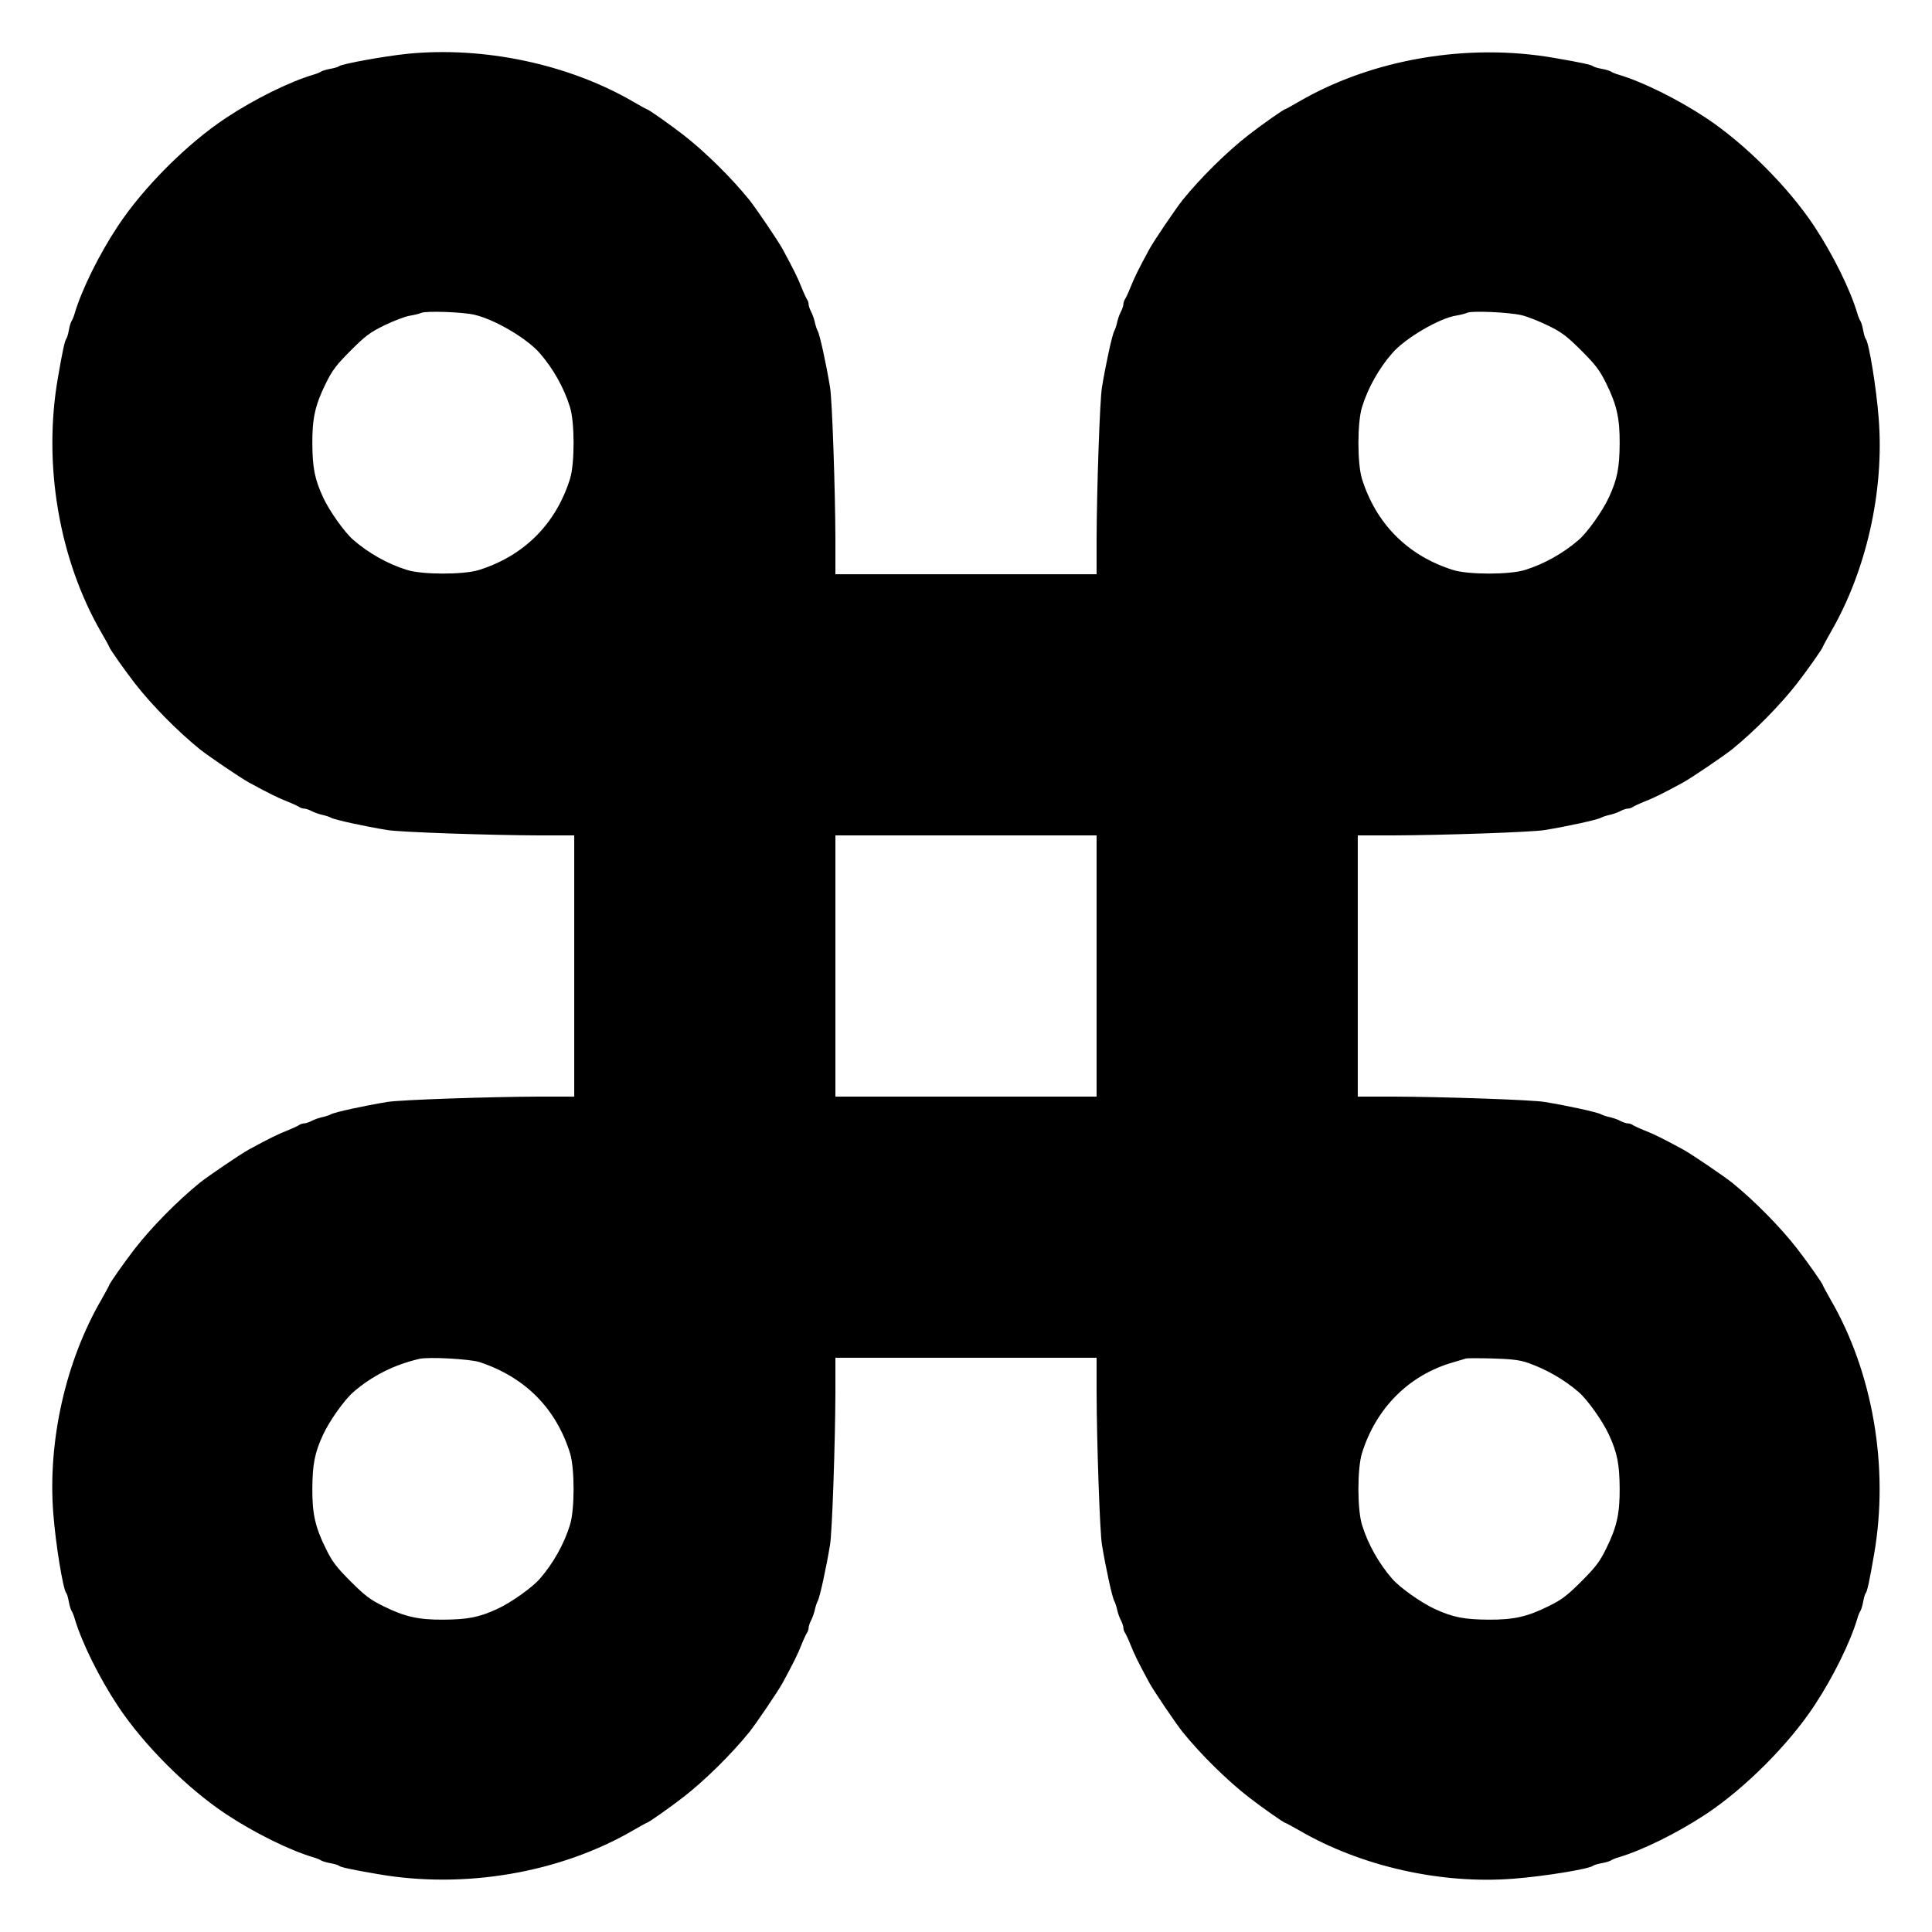
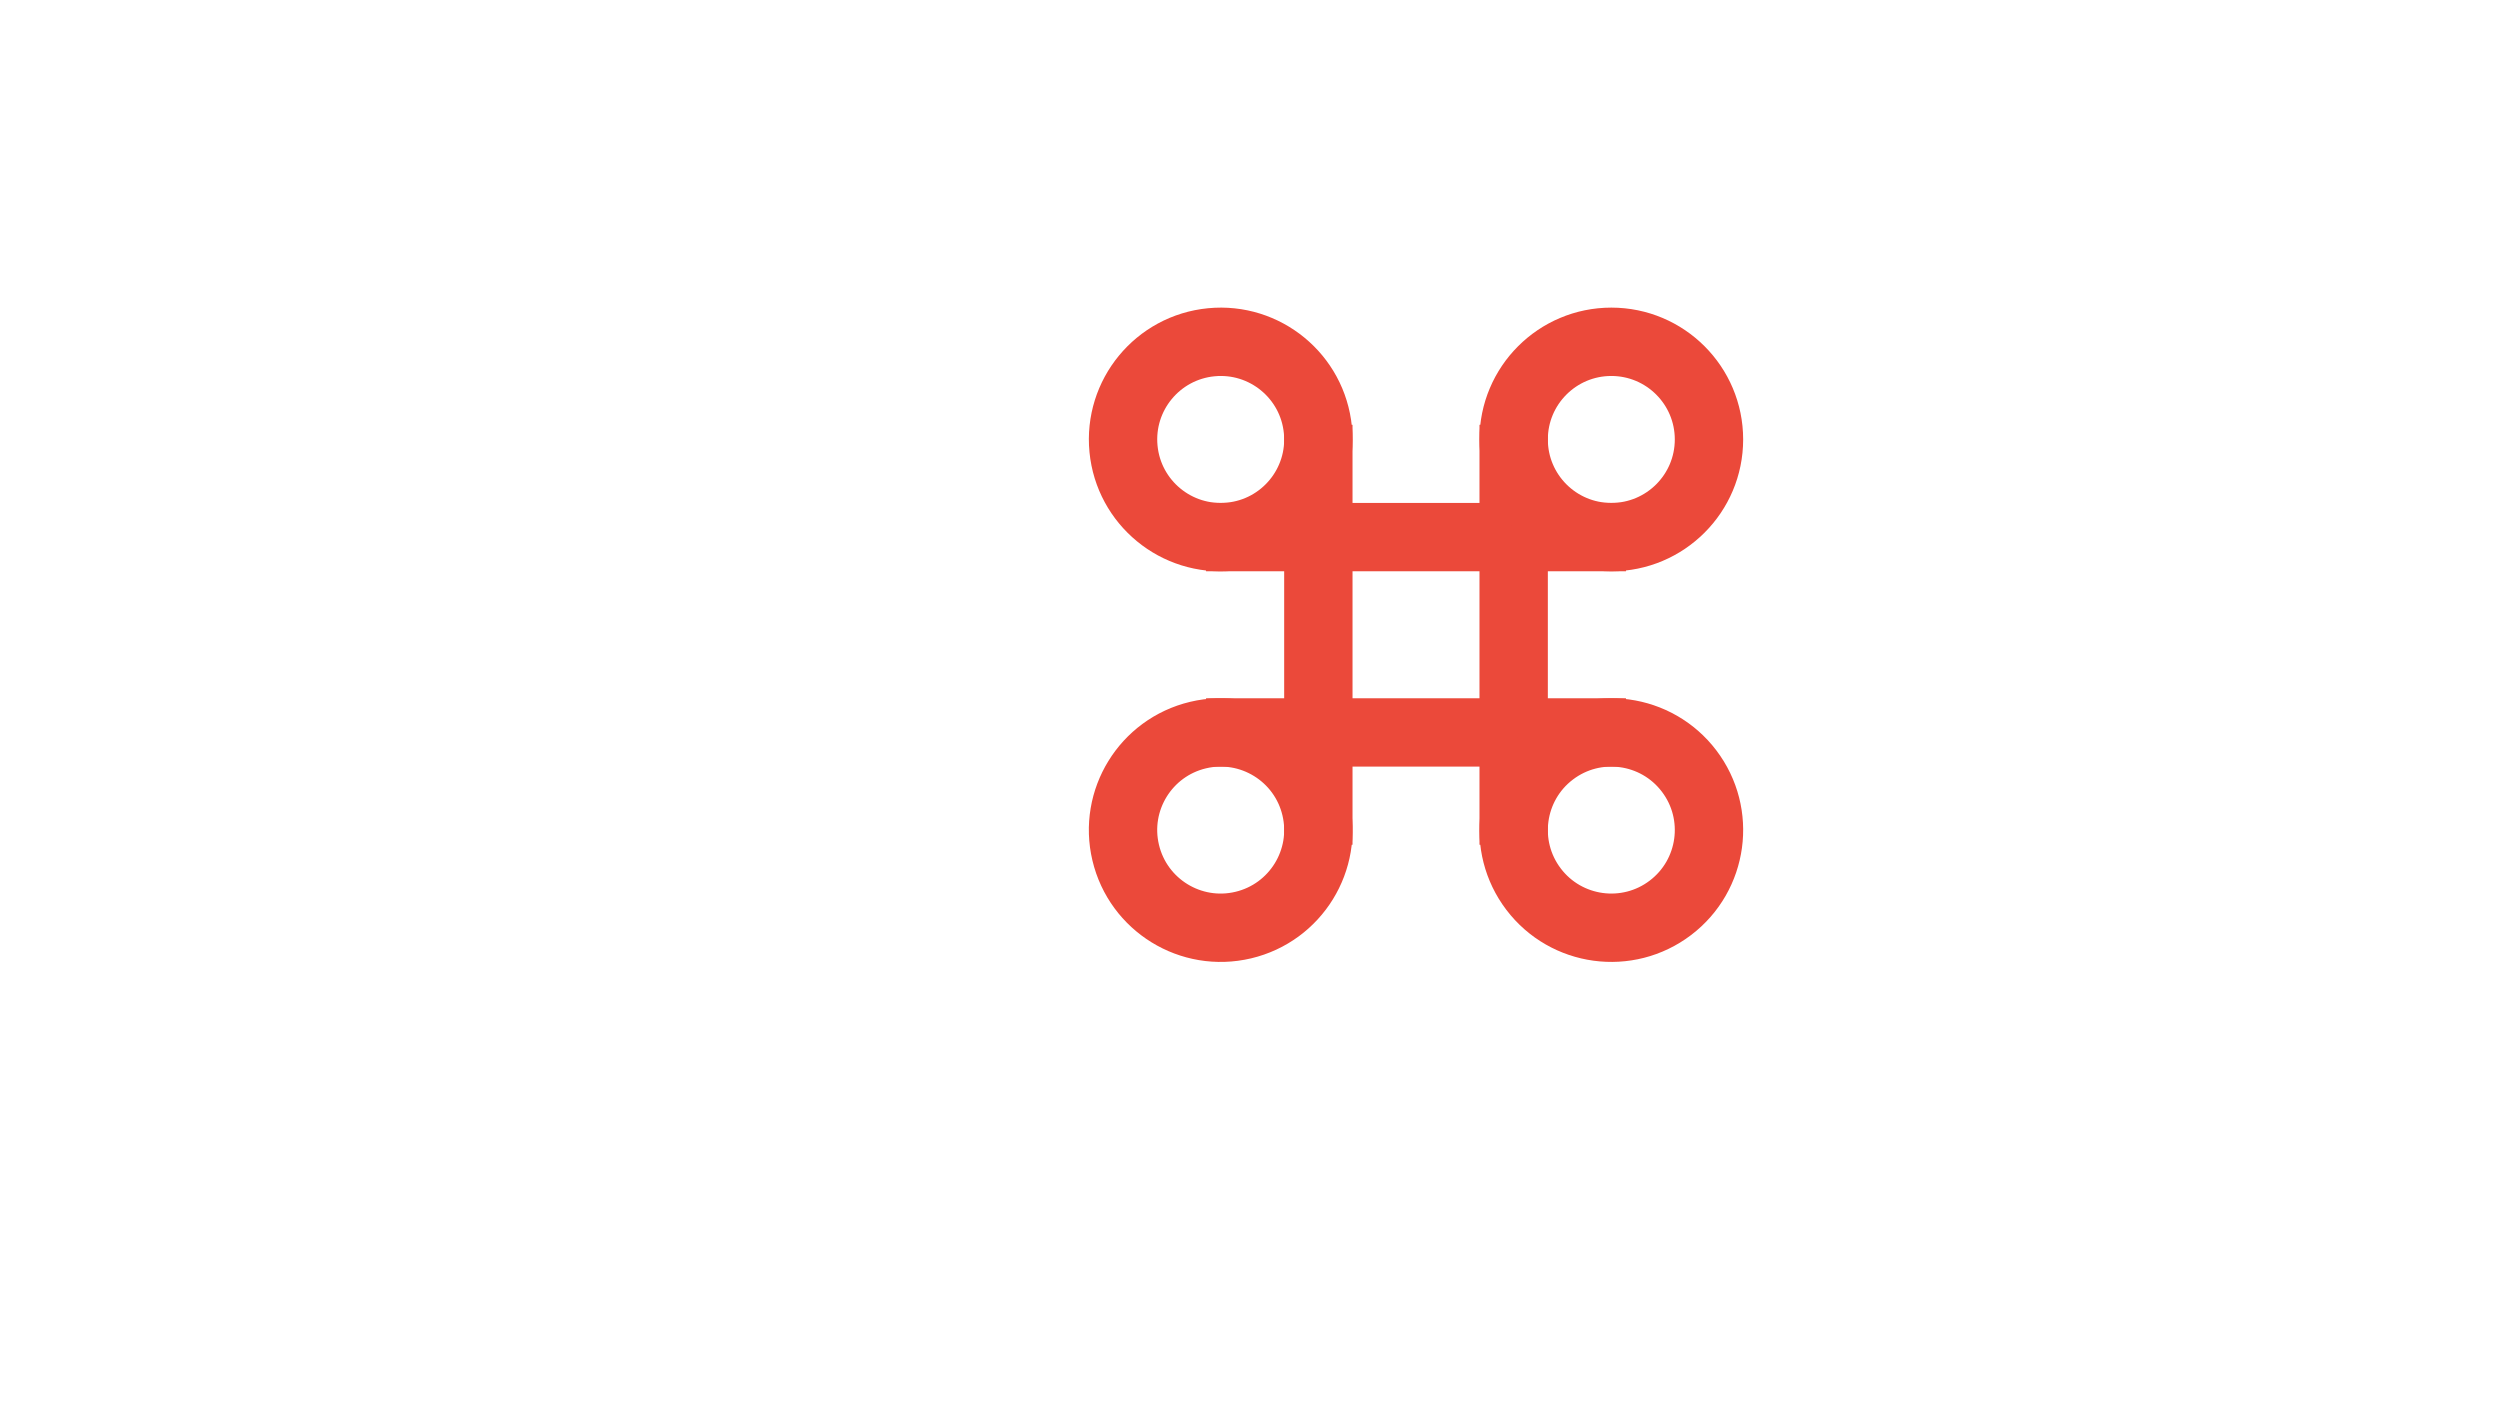
- <svg xmlns="http://www.w3.org/2000/svg" version="1.0" width="1080pt" height="1080pt" viewBox="0 0 1080 1080" preserveAspectRatio="xMidYMid meet">
-   <g transform="translate(0,1080) scale(0.1,-0.1)" fill="#000000" stroke="none">
-     <path d="M2275 10499 c-126 -13 -363 -56 -380 -69 -5 -5 -28 -11 -50 -15 -22 -4 -44 -11 -50 -15 -5 -4 -26 -13 -45 -18 -133 -40 -326 -135 -485 -240 -218 -144 -463 -389 -607 -607 -105 -159 -200 -352 -240 -485 -5 -19 -14 -39 -18 -45 -4 -5 -11 -28 -15 -50 -4 -22 -10 -44 -15 -50 -8 -10 -21 -69 -46 -215 -85 -485 6 -1018 243 -1427 24 -41 43 -76 43 -78 0 -8 88 -133 144 -205 94 -121 240 -269 365 -370 51 -40 222 -156 272 -184 116 -63 161 -85 214 -106 33 -13 64 -28 69 -32 6 -4 17 -8 25 -8 9 0 28 -6 43 -14 15 -8 41 -17 59 -21 19 -4 40 -11 49 -16 21 -12 187 -48 315 -69 70 -12 572 -29 853 -30 l192 0 0 -730 0 -730 -192 0 c-281 -1 -783 -18 -853 -30 -128 -21 -294 -57 -315 -69 -9 -5 -30 -12 -49 -16 -18 -4 -44 -13 -59 -21 -15 -8 -34 -14 -43 -14 -8 0 -19 -4 -25 -8 -5 -4 -36 -19 -69 -32 -53 -21 -98 -43 -214 -106 -50 -28 -221 -144 -272 -184 -125 -101 -271 -249 -365 -370 -56 -72 -144 -197 -144 -205 0 -2 -19 -37 -42 -78 -201 -345 -302 -793 -270 -1198 13 -171 54 -421 72 -444 5 -5 11 -28 15 -50 4 -22 11 -44 15 -50 4 -5 13 -26 18 -45 40 -133 135 -326 240 -485 144 -218 389 -463 607 -607 159 -105 352 -200 485 -240 19 -5 40 -14 45 -18 6 -4 28 -11 50 -15 22 -4 45 -10 50 -15 10 -8 69 -21 215 -46 485 -85 1018 6 1427 243 41 24 76 43 78 43 8 0 133 88 205 144 121 94 269 240 370 365 40 51 156 222 184 272 63 116 85 161 106 214 13 33 28 64 32 69 4 6 8 17 8 25 0 9 6 28 14 43 8 15 17 41 21 59 4 19 11 40 16 49 12 21 48 187 69 315 12 70 29 572 30 853 l0 192 730 0 730 0 0 -192 c1 -281 18 -783 30 -853 21 -128 57 -294 69 -315 5 -9 12 -30 16 -49 4 -18 13 -44 21 -59 8 -15 14 -34 14 -43 0 -8 4 -19 8 -25 4 -5 19 -36 32 -69 21 -53 43 -98 106 -214 28 -50 144 -221 184 -272 101 -125 249 -271 370 -365 72 -56 197 -144 205 -144 2 0 37 -19 78 -42 345 -201 793 -302 1198 -270 171 13 421 54 444 72 6 5 28 11 50 15 22 4 45 11 50 15 6 4 26 13 45 18 133 40 326 135 485 240 218 144 463 389 607 607 105 159 200 352 240 485 5 19 14 40 18 45 4 6 11 28 15 50 4 22 10 45 15 50 8 10 21 69 46 215 85 485 -6 1018 -244 1427 -23 41 -42 76 -42 78 0 8 -88 133 -144 205 -94 121 -240 269 -365 370 -51 40 -222 156 -272 184 -116 63 -161 85 -214 106 -33 13 -64 28 -69 32 -6 4 -17 8 -25 8 -9 0 -28 6 -43 14 -15 8 -41 17 -59 21 -19 4 -40 11 -49 16 -21 12 -187 48 -315 69 -70 12 -572 29 -852 30 l-193 0 0 730 0 730 193 0 c280 1 782 18 852 30 128 21 294 57 315 69 9 5 30 12 49 16 18 4 44 13 59 21 15 8 34 14 43 14 8 0 19 4 25 8 5 4 36 19 69 32 53 21 98 43 214 106 50 28 221 144 272 184 125 101 271 249 365 370 56 72 144 197 144 205 0 2 19 37 42 78 201 345 302 793 270 1198 -13 171 -54 421 -72 444 -5 6 -11 28 -15 50 -4 22 -11 45 -15 50 -4 6 -13 26 -18 45 -40 133 -135 326 -240 485 -144 218 -389 463 -607 607 -159 105 -352 200 -485 240 -19 5 -39 14 -45 18 -5 4 -28 11 -50 15 -22 4 -44 10 -50 15 -10 8 -69 21 -215 46 -485 85 -1018 -6 -1427 -243 -41 -24 -76 -43 -78 -43 -8 0 -133 -88 -205 -144 -121 -94 -269 -240 -370 -365 -40 -51 -156 -222 -184 -272 -63 -116 -85 -161 -106 -214 -13 -33 -28 -64 -32 -69 -4 -6 -8 -17 -8 -25 0 -9 -6 -28 -14 -43 -8 -15 -17 -41 -21 -59 -4 -19 -11 -40 -16 -49 -12 -21 -48 -187 -69 -315 -12 -70 -29 -572 -30 -852 l0 -193 -730 0 -730 0 0 193 c-1 280 -18 782 -30 852 -21 128 -57 294 -69 315 -5 9 -12 30 -16 49 -4 18 -13 44 -21 59 -8 15 -14 34 -14 42 0 9 -4 20 -8 25 -4 6 -19 37 -32 70 -21 53 -43 98 -106 214 -28 50 -144 221 -184 272 -101 125 -249 271 -370 365 -72 56 -197 144 -205 144 -2 0 -37 19 -78 43 -361 209 -833 309 -1262 266z m375 -1458 c115 -26 295 -132 368 -216 74 -85 135 -193 168 -300 27 -85 27 -314 1 -400 -79 -254 -258 -433 -512 -512 -86 -26 -315 -26 -400 1 -107 33 -215 94 -300 168 -49 42 -134 162 -169 238 -47 102 -59 165 -60 300 -1 141 16 217 75 336 36 74 60 105 139 184 82 82 108 102 190 142 52 25 115 49 140 53 25 4 54 11 65 16 28 12 228 5 295 -10z m5856 -3 c34 -8 101 -35 150 -59 74 -36 105 -60 184 -139 79 -79 103 -110 139 -184 59 -119 76 -195 75 -336 -1 -135 -13 -198 -60 -300 -35 -76 -120 -196 -169 -238 -85 -74 -193 -135 -300 -168 -85 -27 -314 -27 -400 -1 -254 79 -433 258 -512 512 -26 86 -26 315 1 400 33 107 94 215 168 300 72 84 265 197 359 211 24 4 51 11 59 15 22 13 235 4 306 -13z m-2376 -3638 l0 -730 -730 0 -730 0 0 730 0 730 730 0 730 0 0 -730z m-3450 -2214 c255 -84 429 -259 507 -511 26 -86 26 -315 -1 -400 -33 -107 -94 -215 -168 -300 -42 -49 -162 -134 -238 -169 -102 -47 -165 -59 -300 -60 -141 -1 -217 16 -336 75 -74 36 -105 60 -184 139 -79 79 -103 110 -139 184 -59 119 -76 195 -75 336 1 135 13 198 60 300 35 76 120 196 169 238 105 91 228 153 370 186 51 12 282 -1 335 -18z m5863 -5 c104 -37 201 -93 282 -163 49 -42 134 -162 169 -238 47 -102 59 -165 60 -300 1 -141 -16 -217 -75 -336 -36 -74 -60 -105 -139 -184 -79 -79 -110 -103 -184 -139 -119 -59 -195 -76 -336 -75 -135 1 -198 13 -300 60 -76 35 -196 120 -238 169 -74 85 -135 193 -168 300 -27 85 -27 314 -1 400 79 255 265 440 512 510 33 10 65 19 70 21 6 2 73 2 150 0 107 -3 153 -9 198 -25z" />
+ <svg xmlns="http://www.w3.org/2000/svg" xmlns:ns1="http://vectornator.io" height="100%" stroke-miterlimit="10" style="fill-rule:nonzero;clip-rule:evenodd;stroke-linecap:round;stroke-linejoin:round;" version="1.1" viewBox="0 0 2560 1440" width="100%" xml:space="preserve">
+   <defs />
+   <g id="Layer-1" ns1:layerName="Layer 1">
+     <path d="M1549.99 470L1549.99 830" fill="none" opacity="1" stroke="#eb493a" stroke-linecap="square" stroke-linejoin="round" stroke-width="70" />
+     <path d="M1349.99 470L1349.99 830" fill="none" opacity="1" stroke="#eb493a" stroke-linecap="square" stroke-linejoin="round" stroke-width="70" />
+     <path d="M1269.99 750L1629.99 750" fill="none" opacity="1" stroke="#eb493a" stroke-linecap="square" stroke-linejoin="round" stroke-width="70" />
+     <path d="M1269.99 550L1629.99 550" fill="none" opacity="1" stroke="#eb493a" stroke-linecap="square" stroke-linejoin="round" stroke-width="70" />
  </g>
+   <g id="Layer-2" ns1:layerName="Layer 2">
+     <path d="M1347.28 826.874C1360.06 880.605 1326.85 934.517 1273.12 947.289C1219.39 960.061 1165.48 926.857 1152.71 873.126C1139.93 819.395 1173.14 765.483 1226.87 752.711C1280.6 739.939 1334.51 773.143 1347.28 826.874Z" fill="none" opacity="1" stroke="#eb493a" stroke-linecap="square" stroke-linejoin="round" stroke-width="70" />
+     <path d="M1589.49 770.384C1633.46 736.966 1696.19 745.521 1729.61 789.492C1763.03 833.462 1754.47 896.198 1710.5 929.616C1666.53 963.034 1603.8 954.479 1570.38 910.508C1536.96 866.538 1545.52 803.802 1589.49 770.384Z" fill="none" opacity="1" stroke="#eb493a" stroke-linecap="square" stroke-linejoin="round" stroke-width="70" />
+     <path d="M1400.77 430.157C1411.66 376.013 1464.38 340.953 1518.53 351.846C1572.67 362.74 1607.73 415.463 1596.84 469.606C1589.34 506.884 1562.01 535.117 1528.04 545.532" fill="none" opacity="0" stroke="#eb493a" stroke-linecap="round" stroke-linejoin="round" stroke-width="100.203" />
+     <path d="M1259.66 549.54C1204.69 554.873 1155.8 514.634 1150.47 459.663C1145.14 404.693 1185.38 355.807 1240.35 350.474C1295.32 345.141 1344.2 385.381 1349.53 440.351C1354.87 495.321 1314.63 544.207 1259.66 549.54Z" fill="none" opacity="1" stroke="#eb493a" stroke-linecap="square" stroke-linejoin="round" stroke-width="70" />
+     <path d="M1549.99 450C1549.99 394.772 1594.77 350 1649.99 350C1705.22 350 1749.99 394.772 1749.99 450C1749.99 505.228 1705.22 550 1649.99 550C1594.77 550 1549.99 505.228 1549.99 450Z" fill="none" opacity="1" stroke="#eb493a" stroke-linecap="square" stroke-linejoin="round" stroke-width="70" />
+   </g>
+   <g id="Layer-3" ns1:layerName="Layer 3" />
</svg>
